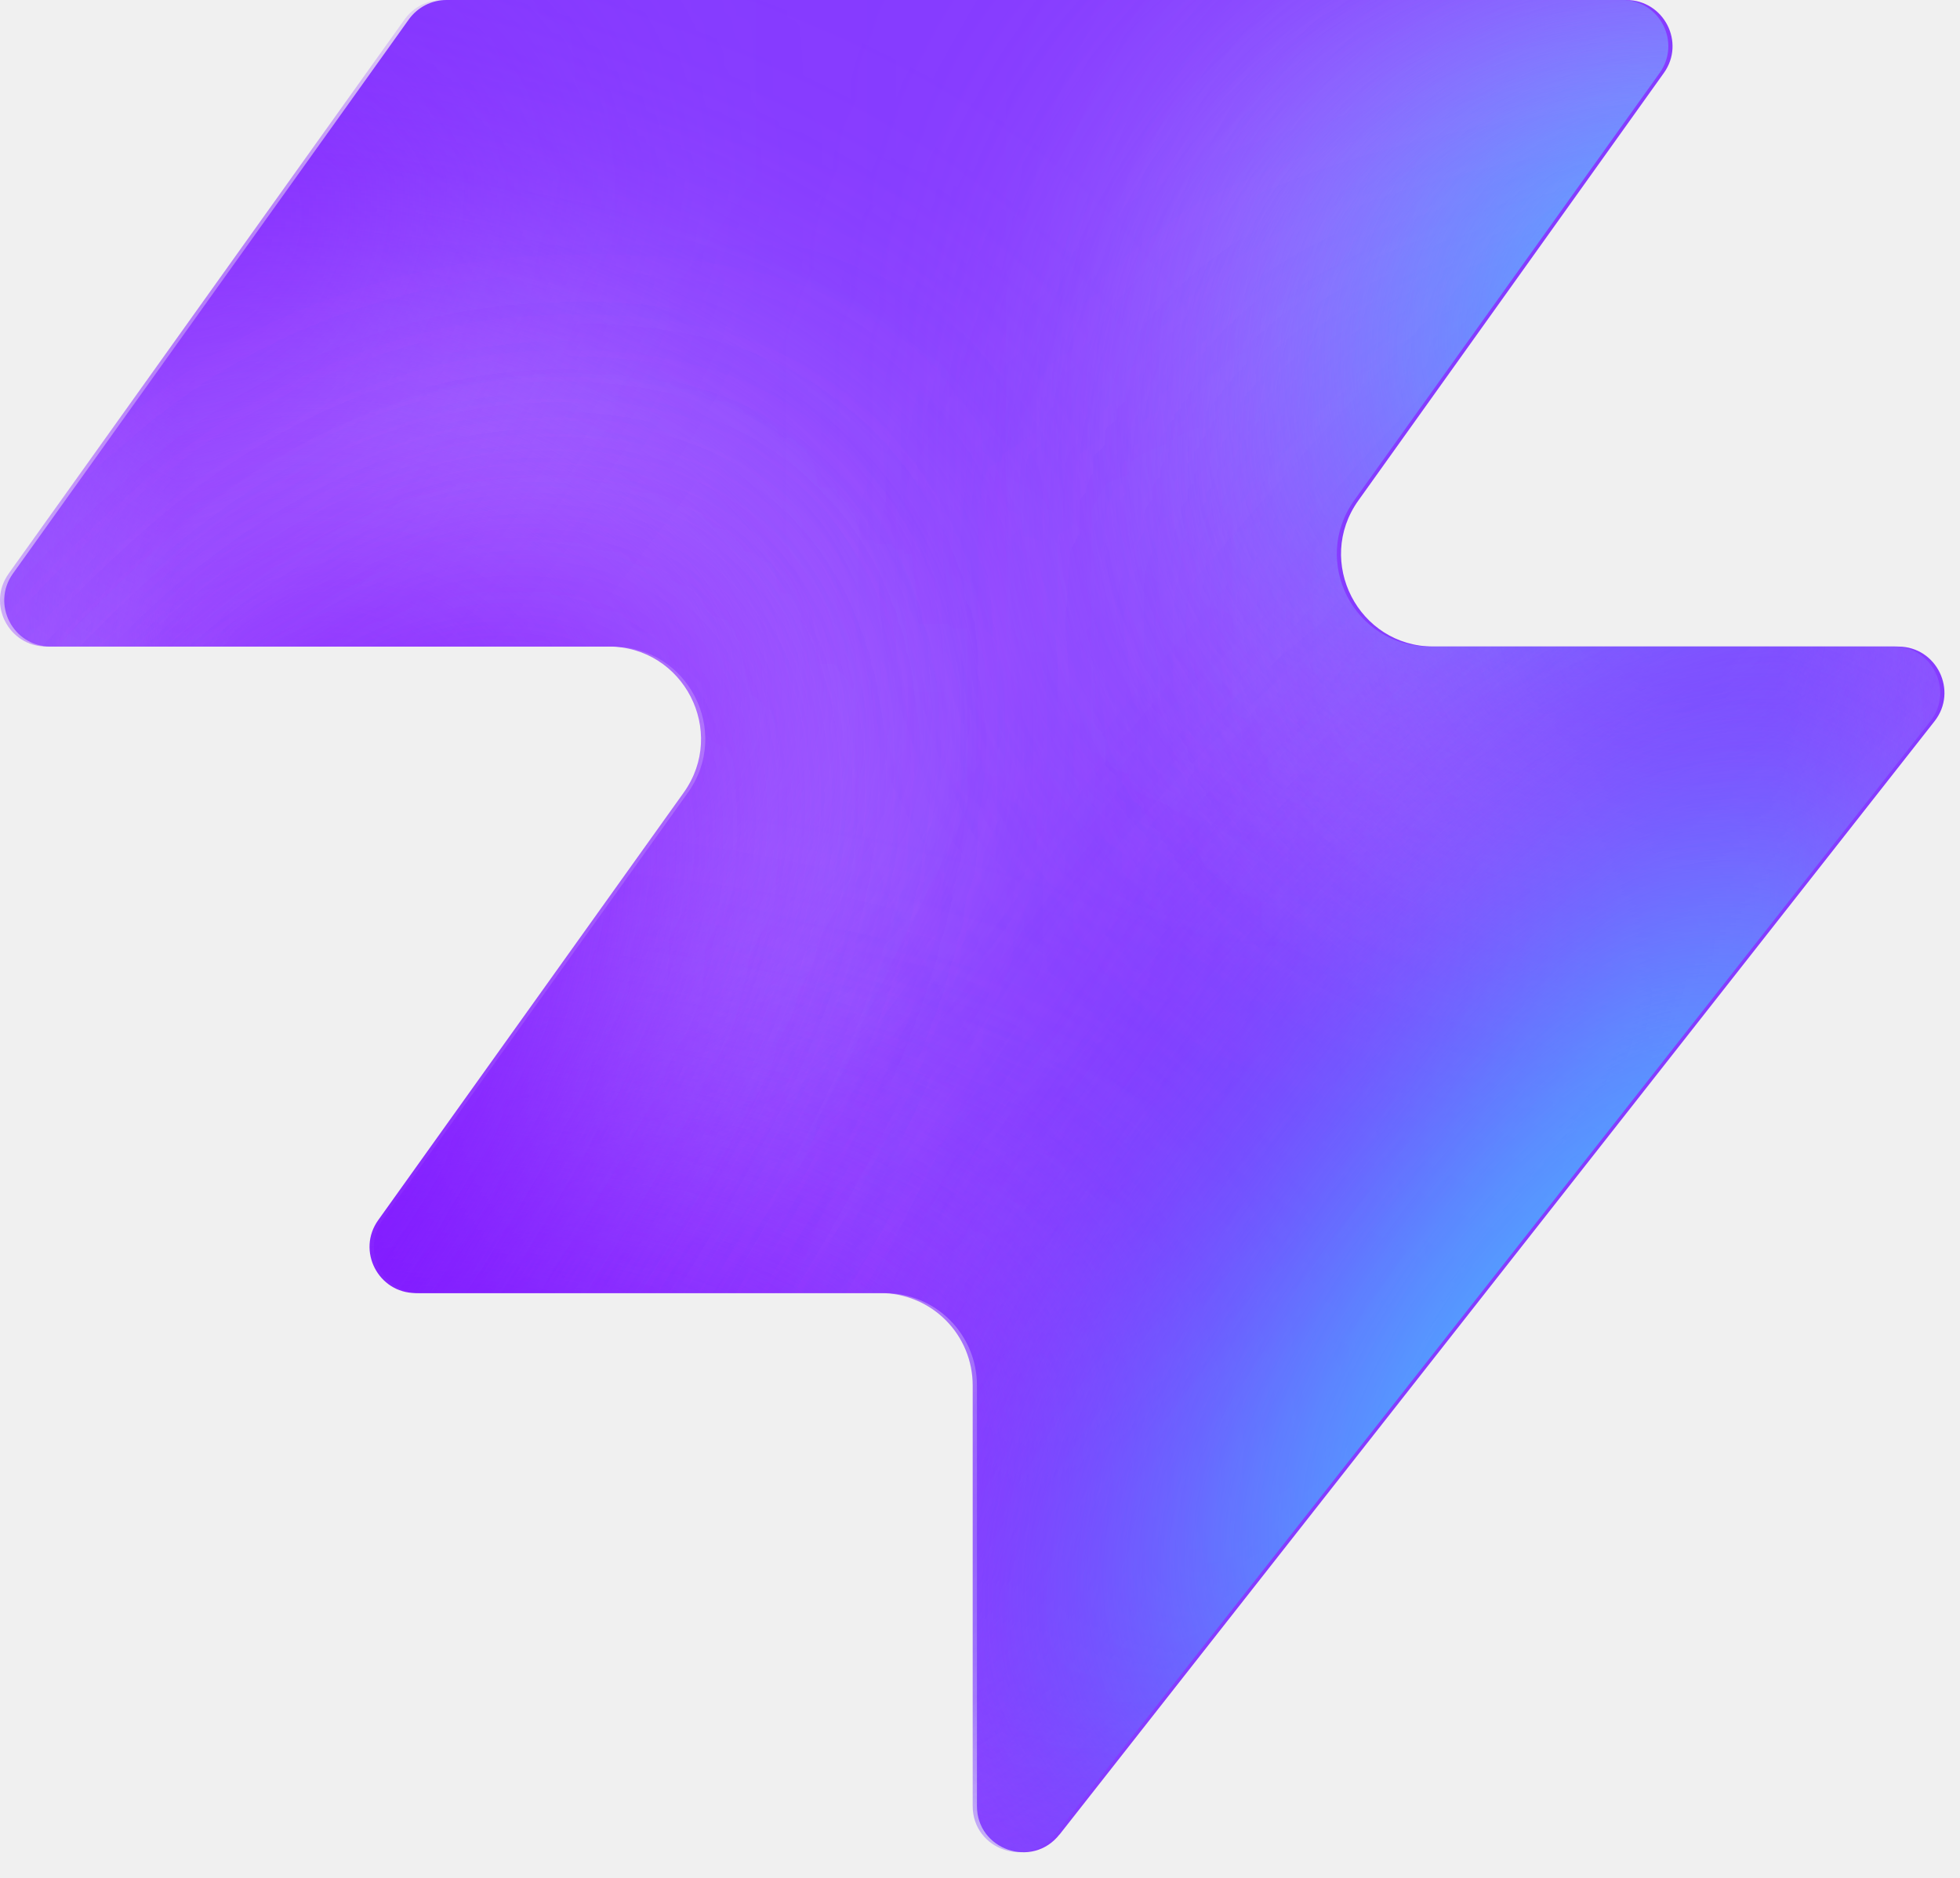
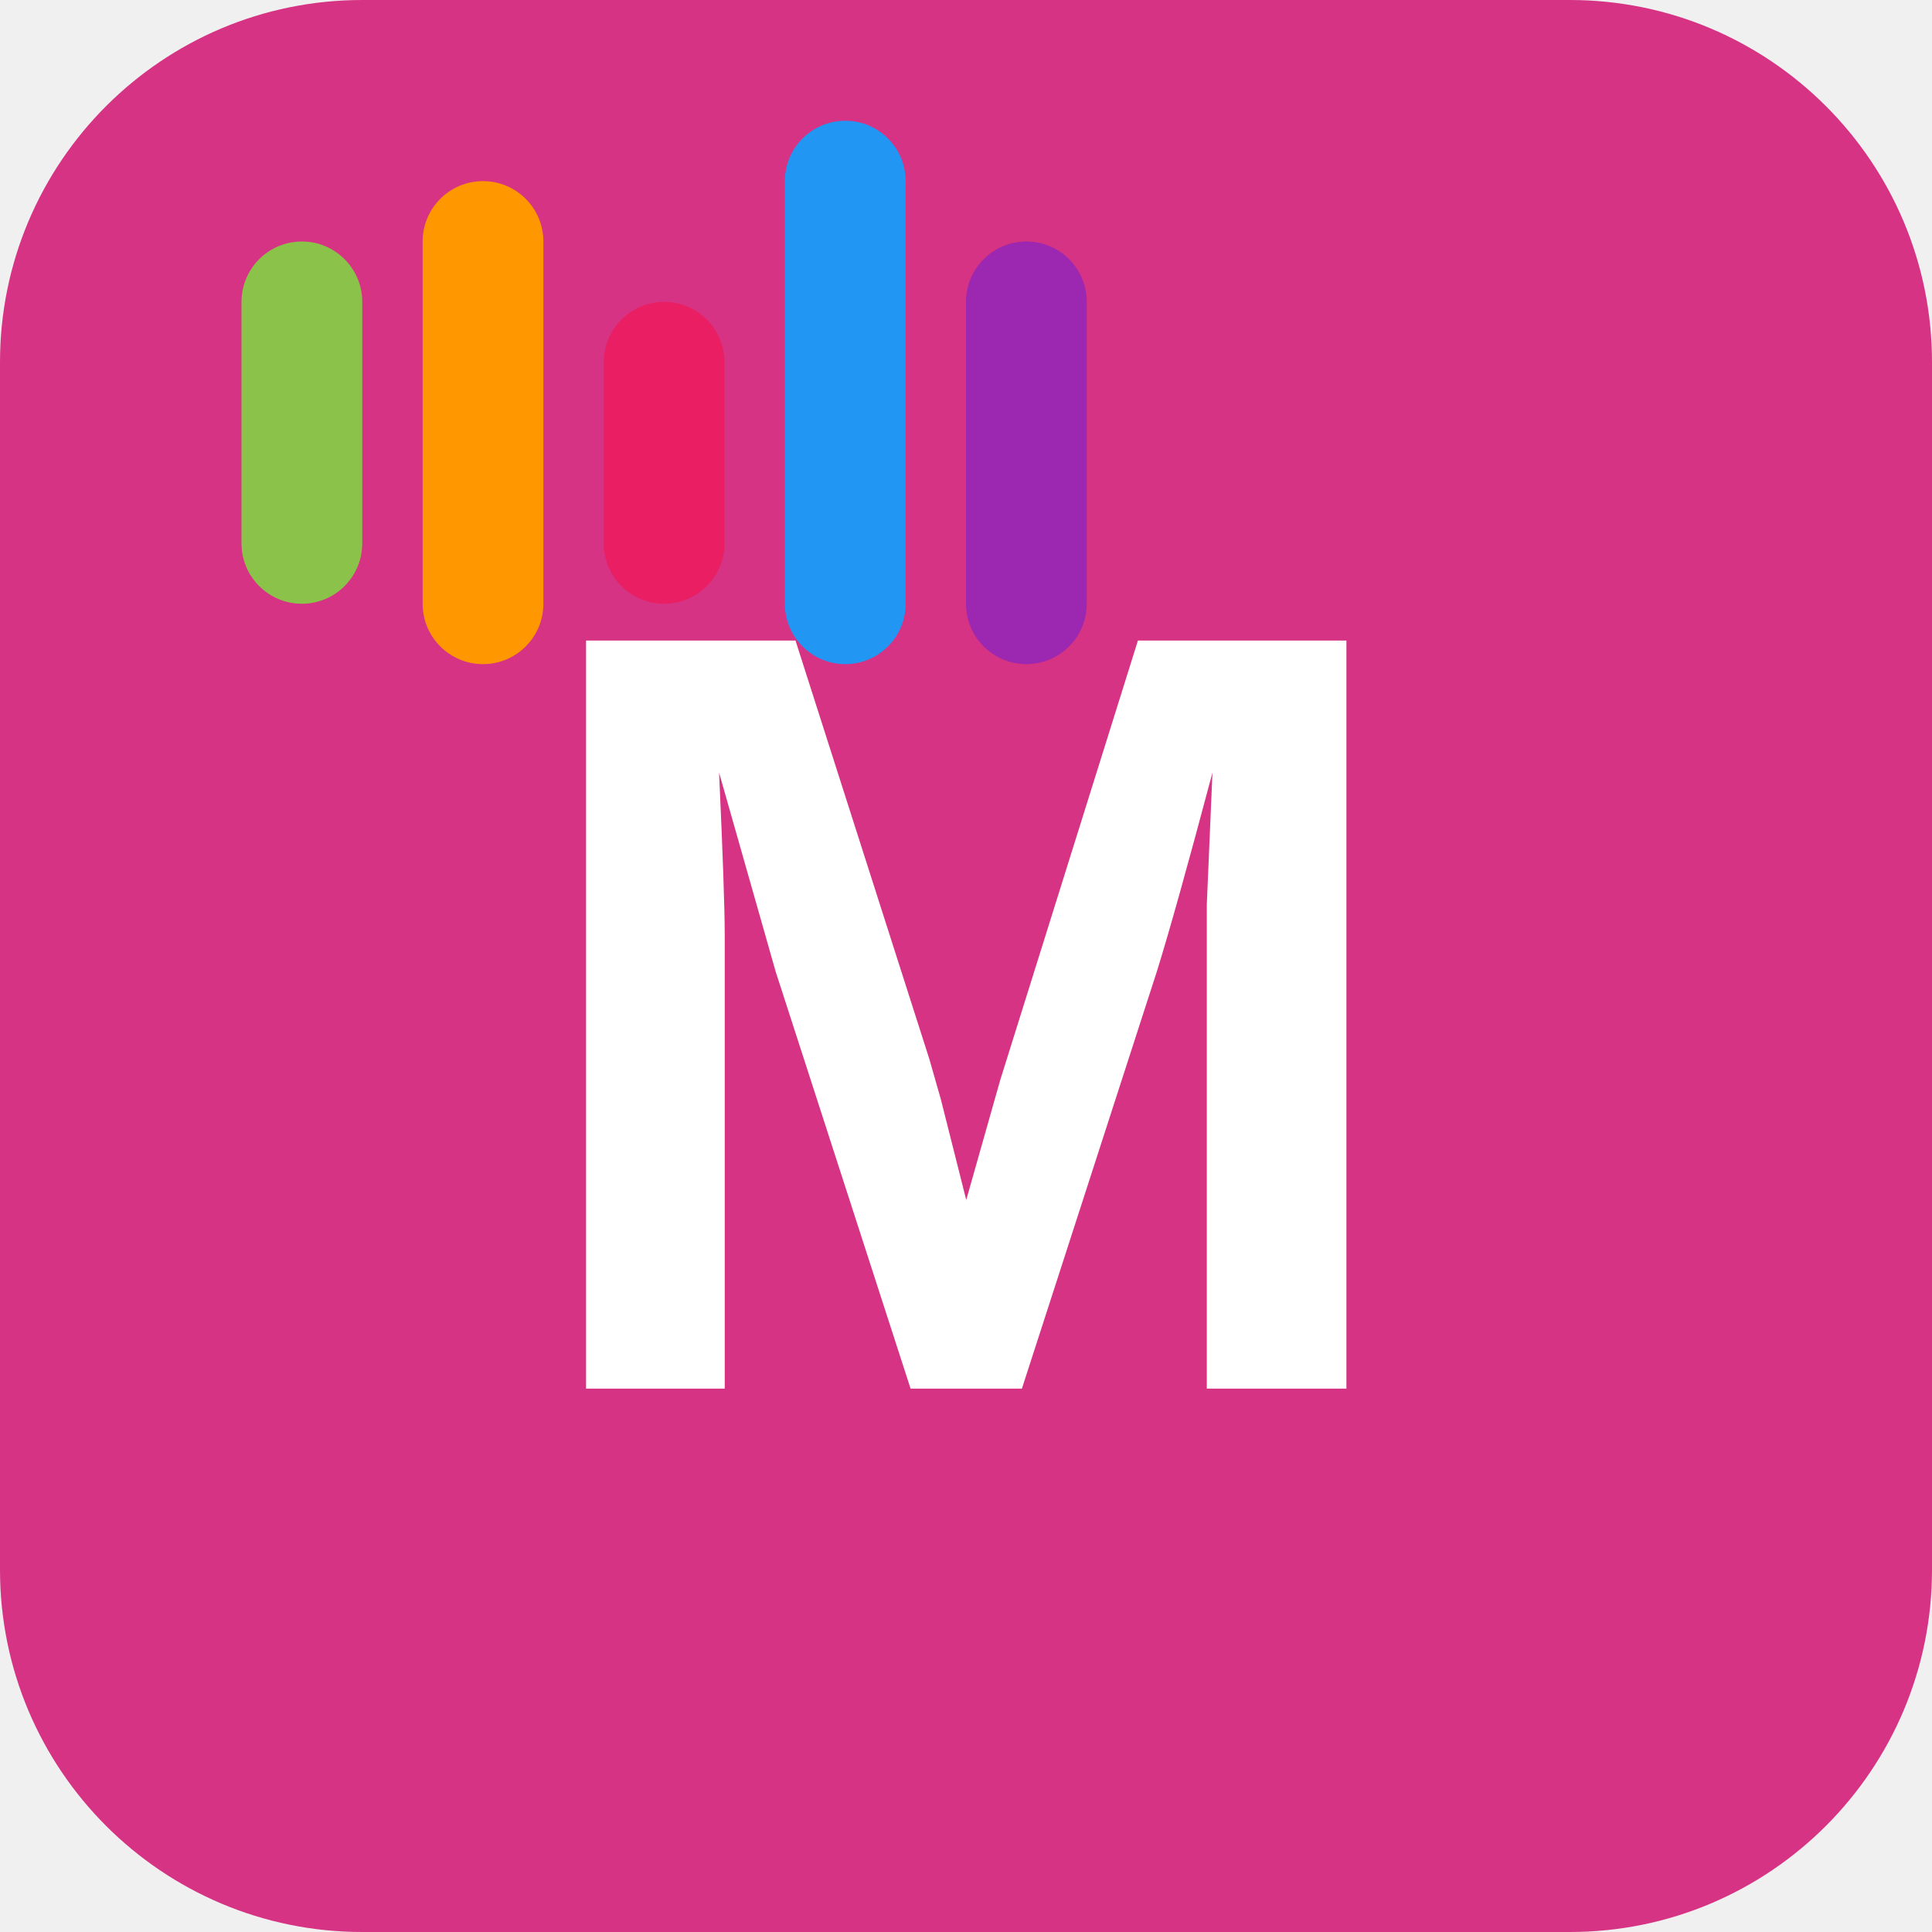
- <svg xmlns="http://www.w3.org/2000/svg" width="48" height="46" fill="none" viewBox="0 0 48 46">
-   <path fill="#863bff" d="M25.946 44.938c-.664.845-2.021.375-2.021-.698V33.937a2.26 2.26 0 0 0-2.262-2.262H10.287c-.92 0-1.456-1.04-.92-1.788l7.48-10.471c1.07-1.497 0-3.578-1.842-3.578H1.237c-.92 0-1.456-1.04-.92-1.788L10.013.474c.214-.297.556-.474.92-.474h28.894c.92 0 1.456 1.04.92 1.788l-7.48 10.471c-1.07 1.498 0 3.579 1.842 3.579h11.377c.943 0 1.473 1.088.89 1.83L25.947 44.94z" style="fill:#863bff;fill:color(display-p3 .525 .23 1);fill-opacity:1" />
-   <mask id="a" width="48" height="46" x="0" y="0" maskUnits="userSpaceOnUse" style="mask-type:alpha">
-     <path fill="#000" d="M25.842 44.938c-.664.844-2.021.375-2.021-.698V33.937a2.26 2.26 0 0 0-2.262-2.262H10.183c-.92 0-1.456-1.04-.92-1.788l7.48-10.471c1.07-1.498 0-3.579-1.842-3.579H1.133c-.92 0-1.456-1.04-.92-1.787L9.91.473c.214-.297.556-.474.92-.474h28.894c.92 0 1.456 1.04.92 1.788l-7.48 10.471c-1.07 1.498 0 3.578 1.842 3.578h11.377c.943 0 1.473 1.088.89 1.832L25.843 44.94z" style="fill:#000;fill-opacity:1" />
-   </mask>
-   <g mask="url(#a)">
-     <g filter="url(#b)">
-       <ellipse cx="5.508" cy="14.704" fill="#ede6ff" rx="5.508" ry="14.704" style="fill:#ede6ff;fill:color(display-p3 .927 .903 1);fill-opacity:1" transform="matrix(.00324 1 1 -.00324 -4.47 31.516)" />
-     </g>
-     <g filter="url(#c)">
-       <ellipse cx="10.399" cy="29.851" fill="#ede6ff" rx="10.399" ry="29.851" style="fill:#ede6ff;fill:color(display-p3 .927 .903 1);fill-opacity:1" transform="matrix(.00324 1 1 -.00324 -39.328 7.883)" />
-     </g>
-     <g filter="url(#d)">
-       <ellipse cx="5.508" cy="30.487" fill="#7e14ff" rx="5.508" ry="30.487" style="fill:#7e14ff;fill:color(display-p3 .492 .077 1);fill-opacity:1" transform="rotate(89.814 -25.913 -14.639)scale(1 -1)" />
-     </g>
-     <g filter="url(#e)">
-       <ellipse cx="5.508" cy="30.599" fill="#7e14ff" rx="5.508" ry="30.599" style="fill:#7e14ff;fill:color(display-p3 .492 .077 1);fill-opacity:1" transform="rotate(89.814 -32.644 -3.334)scale(1 -1)" />
-     </g>
-     <g filter="url(#f)">
-       <ellipse cx="5.508" cy="30.599" fill="#7e14ff" rx="5.508" ry="30.599" style="fill:#7e14ff;fill:color(display-p3 .492 .077 1);fill-opacity:1" transform="matrix(.00324 1 1 -.00324 -34.34 30.47)" />
-     </g>
-     <g filter="url(#g)">
-       <ellipse cx="14.072" cy="22.078" fill="#ede6ff" rx="14.072" ry="22.078" style="fill:#ede6ff;fill:color(display-p3 .927 .903 1);fill-opacity:1" transform="rotate(93.35 24.506 48.493)scale(-1 1)" />
-     </g>
-     <g filter="url(#h)">
-       <ellipse cx="3.47" cy="21.501" fill="#7e14ff" rx="3.47" ry="21.501" style="fill:#7e14ff;fill:color(display-p3 .492 .077 1);fill-opacity:1" transform="rotate(89.009 28.708 47.59)scale(-1 1)" />
-     </g>
-     <g filter="url(#i)">
-       <ellipse cx="3.47" cy="21.501" fill="#7e14ff" rx="3.47" ry="21.501" style="fill:#7e14ff;fill:color(display-p3 .492 .077 1);fill-opacity:1" transform="rotate(89.009 28.708 47.59)scale(-1 1)" />
-     </g>
-     <g filter="url(#j)">
-       <ellipse cx=".387" cy="8.972" fill="#7e14ff" rx="4.407" ry="29.108" style="fill:#7e14ff;fill:color(display-p3 .492 .077 1);fill-opacity:1" transform="rotate(39.51 .387 8.972)" />
-     </g>
-     <g filter="url(#k)">
-       <ellipse cx="47.523" cy="-6.092" fill="#7e14ff" rx="4.407" ry="29.108" style="fill:#7e14ff;fill:color(display-p3 .492 .077 1);fill-opacity:1" transform="rotate(37.892 47.523 -6.092)" />
-     </g>
-     <g filter="url(#l)">
-       <ellipse cx="41.412" cy="6.333" fill="#47bfff" rx="5.971" ry="9.665" style="fill:#47bfff;fill:color(display-p3 .28 .748 1);fill-opacity:1" transform="rotate(37.892 41.412 6.333)" />
-     </g>
-     <g filter="url(#m)">
-       <ellipse cx="-1.879" cy="38.332" fill="#7e14ff" rx="4.407" ry="29.108" style="fill:#7e14ff;fill:color(display-p3 .492 .077 1);fill-opacity:1" transform="rotate(37.892 -1.88 38.332)" />
-     </g>
-     <g filter="url(#n)">
-       <ellipse cx="-1.879" cy="38.332" fill="#7e14ff" rx="4.407" ry="29.108" style="fill:#7e14ff;fill:color(display-p3 .492 .077 1);fill-opacity:1" transform="rotate(37.892 -1.88 38.332)" />
-     </g>
-     <g filter="url(#o)">
-       <ellipse cx="35.651" cy="29.907" fill="#7e14ff" rx="4.407" ry="29.108" style="fill:#7e14ff;fill:color(display-p3 .492 .077 1);fill-opacity:1" transform="rotate(37.892 35.651 29.907)" />
-     </g>
-     <g filter="url(#p)">
-       <ellipse cx="38.418" cy="32.4" fill="#47bfff" rx="5.971" ry="15.297" style="fill:#47bfff;fill:color(display-p3 .28 .748 1);fill-opacity:1" transform="rotate(37.892 38.418 32.4)" />
-     </g>
-   </g>
-   <defs>
-     <filter id="b" width="60.045" height="41.654" x="-19.77" y="16.149" color-interpolation-filters="sRGB" filterUnits="userSpaceOnUse">
-       <feFlood flood-opacity="0" result="BackgroundImageFix" />
-       <feBlend in="SourceGraphic" in2="BackgroundImageFix" result="shape" />
-       <feGaussianBlur result="effect1_foregroundBlur_2002_17158" stdDeviation="7.659" />
-     </filter>
-     <filter id="c" width="90.34" height="51.437" x="-54.613" y="-7.533" color-interpolation-filters="sRGB" filterUnits="userSpaceOnUse">
-       <feFlood flood-opacity="0" result="BackgroundImageFix" />
-       <feBlend in="SourceGraphic" in2="BackgroundImageFix" result="shape" />
-       <feGaussianBlur result="effect1_foregroundBlur_2002_17158" stdDeviation="7.659" />
-     </filter>
-     <filter id="d" width="79.355" height="29.4" x="-49.64" y="2.03" color-interpolation-filters="sRGB" filterUnits="userSpaceOnUse">
-       <feFlood flood-opacity="0" result="BackgroundImageFix" />
-       <feBlend in="SourceGraphic" in2="BackgroundImageFix" result="shape" />
-       <feGaussianBlur result="effect1_foregroundBlur_2002_17158" stdDeviation="4.596" />
-     </filter>
-     <filter id="e" width="79.579" height="29.4" x="-45.045" y="20.029" color-interpolation-filters="sRGB" filterUnits="userSpaceOnUse">
-       <feFlood flood-opacity="0" result="BackgroundImageFix" />
-       <feBlend in="SourceGraphic" in2="BackgroundImageFix" result="shape" />
-       <feGaussianBlur result="effect1_foregroundBlur_2002_17158" stdDeviation="4.596" />
-     </filter>
-     <filter id="f" width="79.579" height="29.4" x="-43.513" y="21.178" color-interpolation-filters="sRGB" filterUnits="userSpaceOnUse">
-       <feFlood flood-opacity="0" result="BackgroundImageFix" />
-       <feBlend in="SourceGraphic" in2="BackgroundImageFix" result="shape" />
-       <feGaussianBlur result="effect1_foregroundBlur_2002_17158" stdDeviation="4.596" />
-     </filter>
-     <filter id="g" width="74.749" height="58.852" x="15.756" y="-17.901" color-interpolation-filters="sRGB" filterUnits="userSpaceOnUse">
-       <feFlood flood-opacity="0" result="BackgroundImageFix" />
-       <feBlend in="SourceGraphic" in2="BackgroundImageFix" result="shape" />
-       <feGaussianBlur result="effect1_foregroundBlur_2002_17158" stdDeviation="7.659" />
-     </filter>
-     <filter id="h" width="61.377" height="25.362" x="23.548" y="2.284" color-interpolation-filters="sRGB" filterUnits="userSpaceOnUse">
-       <feFlood flood-opacity="0" result="BackgroundImageFix" />
-       <feBlend in="SourceGraphic" in2="BackgroundImageFix" result="shape" />
-       <feGaussianBlur result="effect1_foregroundBlur_2002_17158" stdDeviation="4.596" />
-     </filter>
-     <filter id="i" width="61.377" height="25.362" x="23.548" y="2.284" color-interpolation-filters="sRGB" filterUnits="userSpaceOnUse">
-       <feFlood flood-opacity="0" result="BackgroundImageFix" />
-       <feBlend in="SourceGraphic" in2="BackgroundImageFix" result="shape" />
-       <feGaussianBlur result="effect1_foregroundBlur_2002_17158" stdDeviation="4.596" />
-     </filter>
-     <filter id="j" width="56.045" height="63.649" x="-27.636" y="-22.853" color-interpolation-filters="sRGB" filterUnits="userSpaceOnUse">
-       <feFlood flood-opacity="0" result="BackgroundImageFix" />
-       <feBlend in="SourceGraphic" in2="BackgroundImageFix" result="shape" />
-       <feGaussianBlur result="effect1_foregroundBlur_2002_17158" stdDeviation="4.596" />
-     </filter>
-     <filter id="k" width="54.814" height="64.646" x="20.116" y="-38.415" color-interpolation-filters="sRGB" filterUnits="userSpaceOnUse">
-       <feFlood flood-opacity="0" result="BackgroundImageFix" />
-       <feBlend in="SourceGraphic" in2="BackgroundImageFix" result="shape" />
-       <feGaussianBlur result="effect1_foregroundBlur_2002_17158" stdDeviation="4.596" />
-     </filter>
-     <filter id="l" width="33.541" height="35.313" x="24.641" y="-11.323" color-interpolation-filters="sRGB" filterUnits="userSpaceOnUse">
-       <feFlood flood-opacity="0" result="BackgroundImageFix" />
-       <feBlend in="SourceGraphic" in2="BackgroundImageFix" result="shape" />
-       <feGaussianBlur result="effect1_foregroundBlur_2002_17158" stdDeviation="4.596" />
-     </filter>
-     <filter id="m" width="54.814" height="64.646" x="-29.286" y="6.009" color-interpolation-filters="sRGB" filterUnits="userSpaceOnUse">
-       <feFlood flood-opacity="0" result="BackgroundImageFix" />
-       <feBlend in="SourceGraphic" in2="BackgroundImageFix" result="shape" />
-       <feGaussianBlur result="effect1_foregroundBlur_2002_17158" stdDeviation="4.596" />
-     </filter>
-     <filter id="n" width="54.814" height="64.646" x="-29.286" y="6.009" color-interpolation-filters="sRGB" filterUnits="userSpaceOnUse">
-       <feFlood flood-opacity="0" result="BackgroundImageFix" />
-       <feBlend in="SourceGraphic" in2="BackgroundImageFix" result="shape" />
-       <feGaussianBlur result="effect1_foregroundBlur_2002_17158" stdDeviation="4.596" />
-     </filter>
-     <filter id="o" width="54.814" height="64.646" x="8.244" y="-2.416" color-interpolation-filters="sRGB" filterUnits="userSpaceOnUse">
-       <feFlood flood-opacity="0" result="BackgroundImageFix" />
-       <feBlend in="SourceGraphic" in2="BackgroundImageFix" result="shape" />
-       <feGaussianBlur result="effect1_foregroundBlur_2002_17158" stdDeviation="4.596" />
-     </filter>
-     <filter id="p" width="39.409" height="43.623" x="18.713" y="10.588" color-interpolation-filters="sRGB" filterUnits="userSpaceOnUse">
-       <feFlood flood-opacity="0" result="BackgroundImageFix" />
-       <feBlend in="SourceGraphic" in2="BackgroundImageFix" result="shape" />
-       <feGaussianBlur result="effect1_foregroundBlur_2002_17158" stdDeviation="4.596" />
-     </filter>
-   </defs>
+ <svg xmlns="http://www.w3.org/2000/svg" width="32" height="32" viewBox="0 0 32 32">
+   <rect width="32" height="32" rx="6" fill="#d63384" />
+   <text x="16" y="23" text-anchor="middle" font-family="Arial, sans-serif" font-weight="700" font-size="18" fill="white">M</text>
+   <rect x="4" y="4" width="2" height="6" rx="1" fill="#8bc34a" />
+   <rect x="7" y="3" width="2" height="8" rx="1" fill="#ff9800" />
+   <rect x="10" y="5" width="2" height="5" rx="1" fill="#e91e63" />
+   <rect x="13" y="2" width="2" height="9" rx="1" fill="#2196f3" />
+   <rect x="16" y="4" width="2" height="7" rx="1" fill="#9c27b0" />
</svg>
